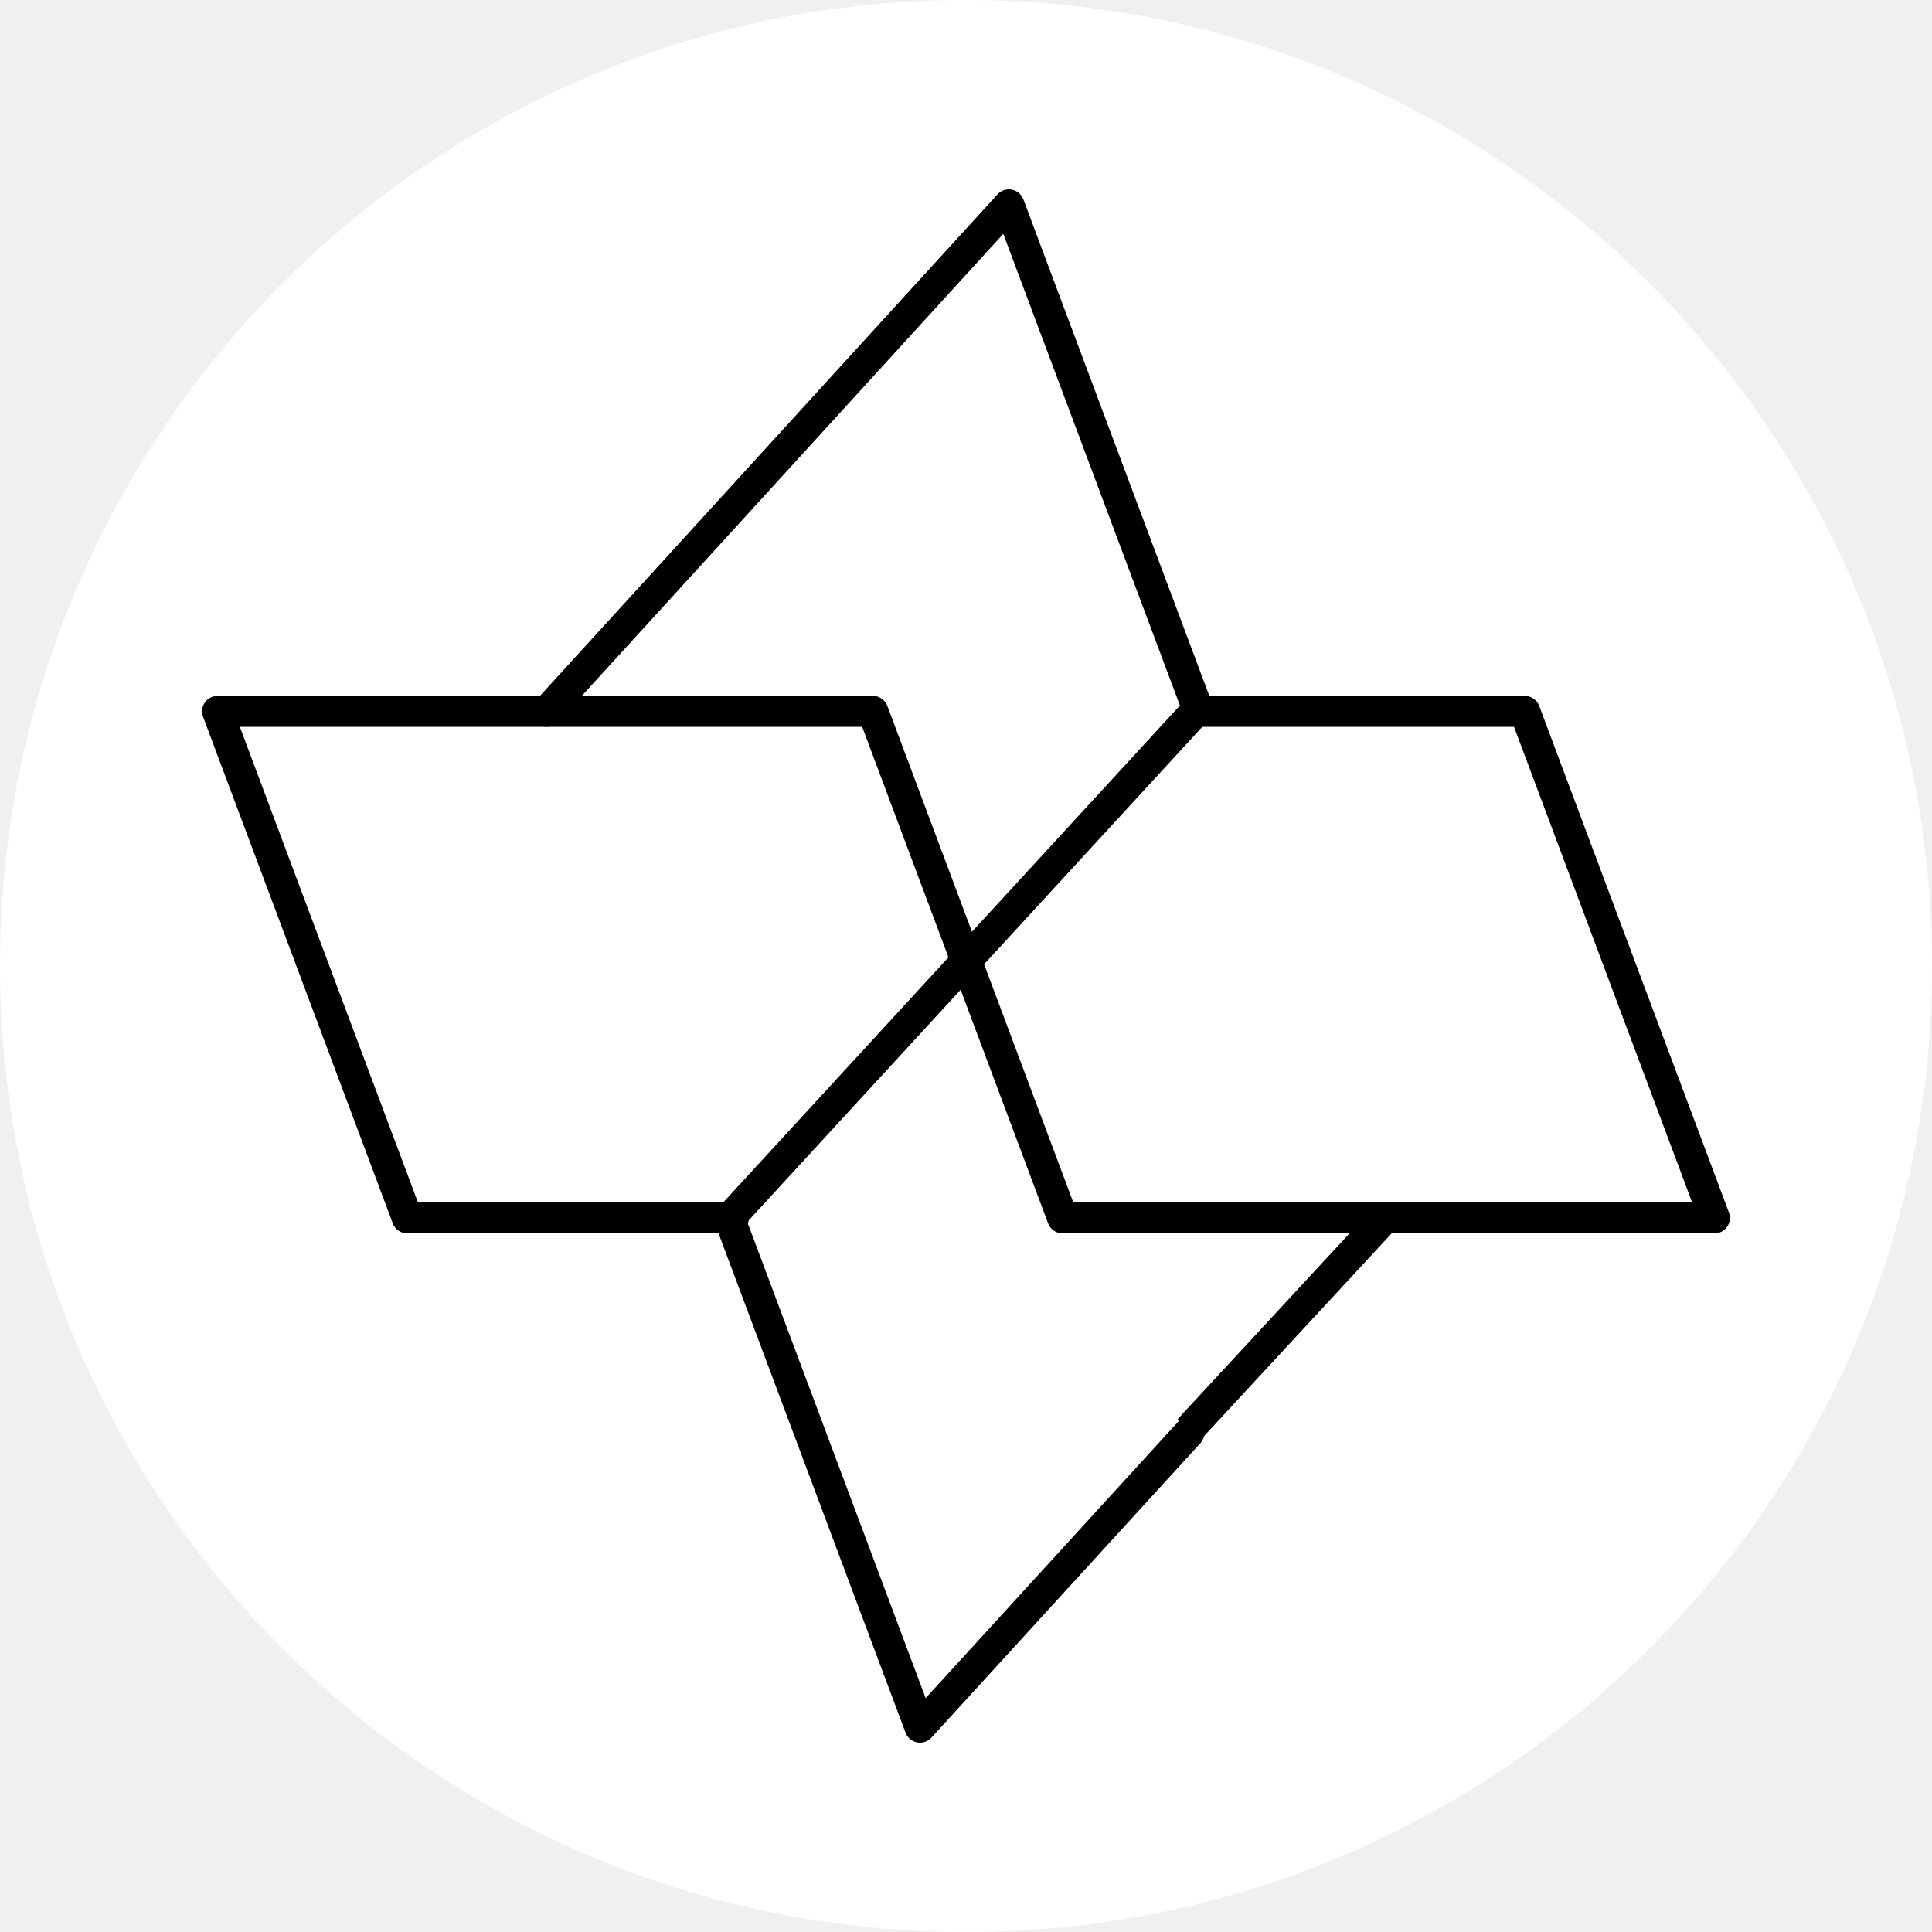
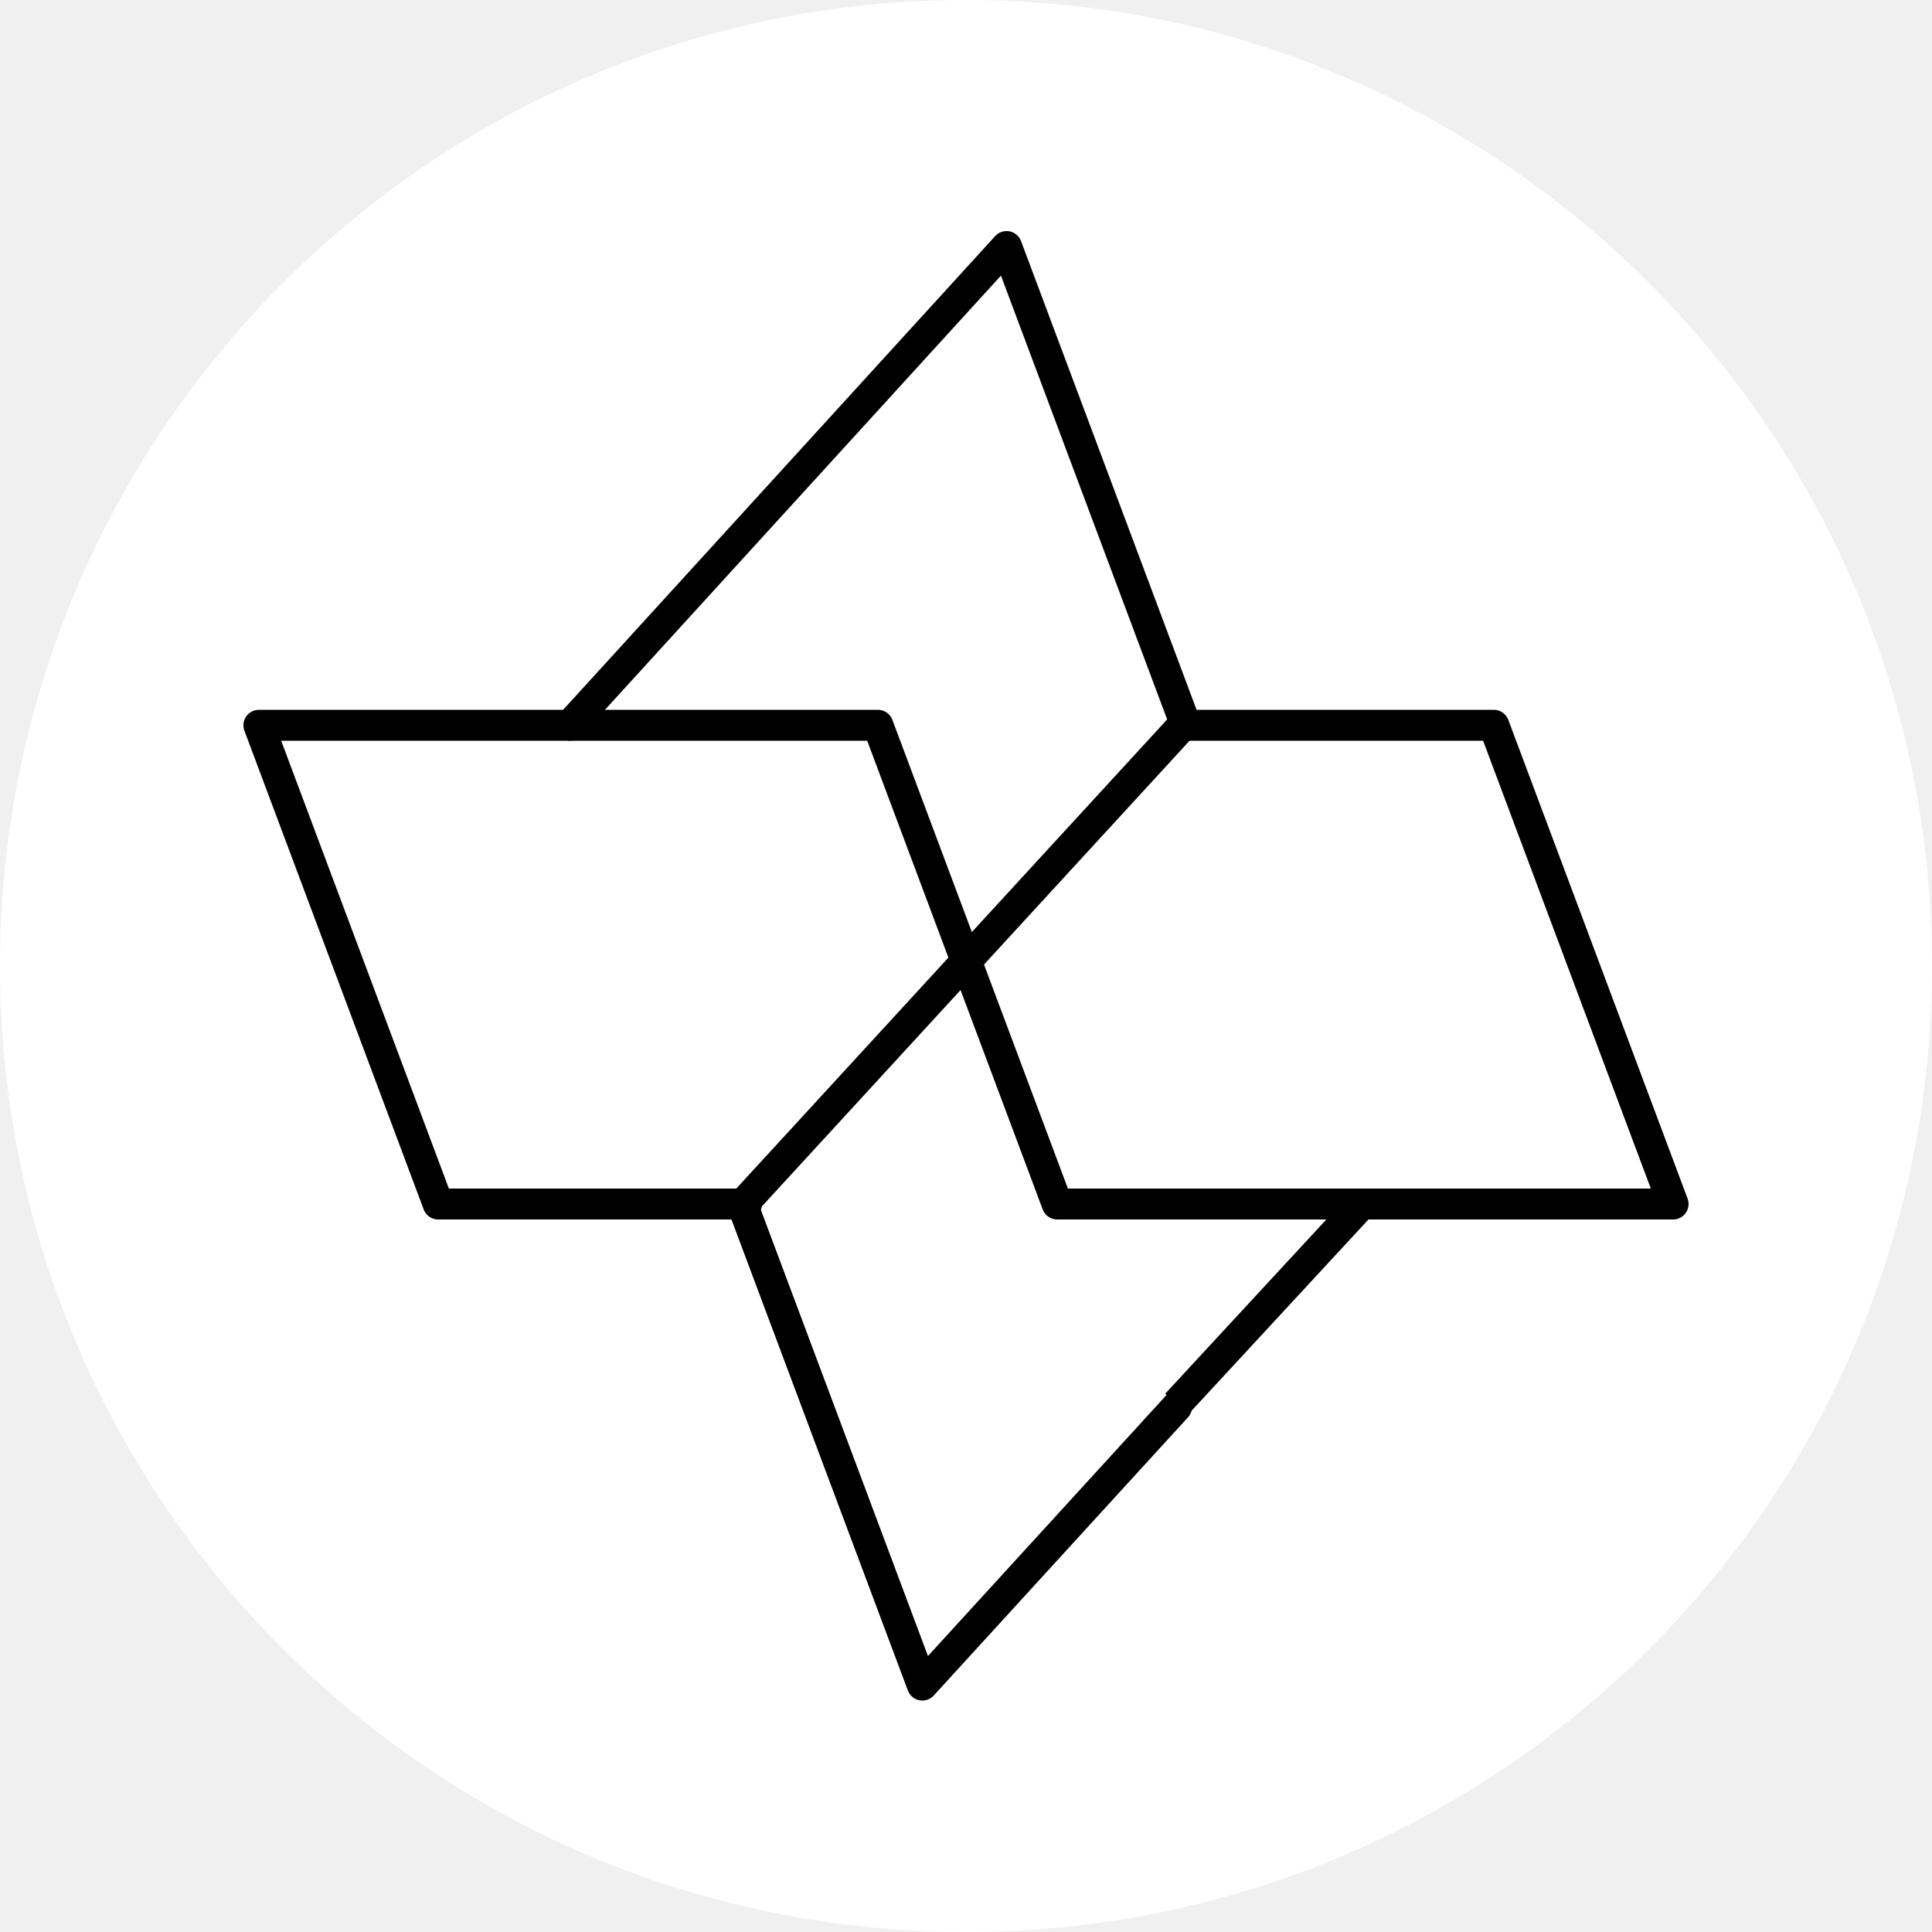
<svg xmlns="http://www.w3.org/2000/svg" version="1.1" id="Layer_1" x="0px" y="0px" viewBox="0 0 500 500" style="enable-background:new 0 0 500 500;" xml:space="preserve">
  <style type="text/css">
	.st0{fill:#FFFFFF;}
	.st1{fill:none;stroke:#000000;stroke-width:8;stroke-linecap:round;stroke-linejoin:round;stroke-miterlimit:10;}
	.st2{fill:none;stroke:#000000;stroke-width:8;stroke-miterlimit:10;}
</style>
  <circle class="st0" cx="250" cy="250" r="250" />
-   <path class="st1" d="M141.5,184.1L261.1,53l49.1,131.1" />
-   <path class="st1" d="M307.7,370.8L238.1,447L189,315.9" />
-   <path class="st2" d="M358.5,315.1L307.7,370" />
-   <path class="st1" d="M309.4,184.1h85.2l49.1,131.1H275l-49.1-131.1H56.3l49.1,131.1h84.4" />
-   <path class="st2" d="M309.4,184.1L189,315.1" />
+   <path class="st1" d="M147.5,187.7l113-123.9l46.4,123.9" />
+   <path class="st1" d="M304.5,364.1l-65.8,72l-46.4-123.9" />
+   <path class="st2" d="M352.5,311.5l-48,51.9" />
+   <path class="st1" d="M306.1,187.7h80.5L433,311.6H273.6l-46.4-123.9H67l46.4,123.9h79.8" />
+   <path class="st2" d="M306.1,187.7L192.4,311.5" />
</svg>
